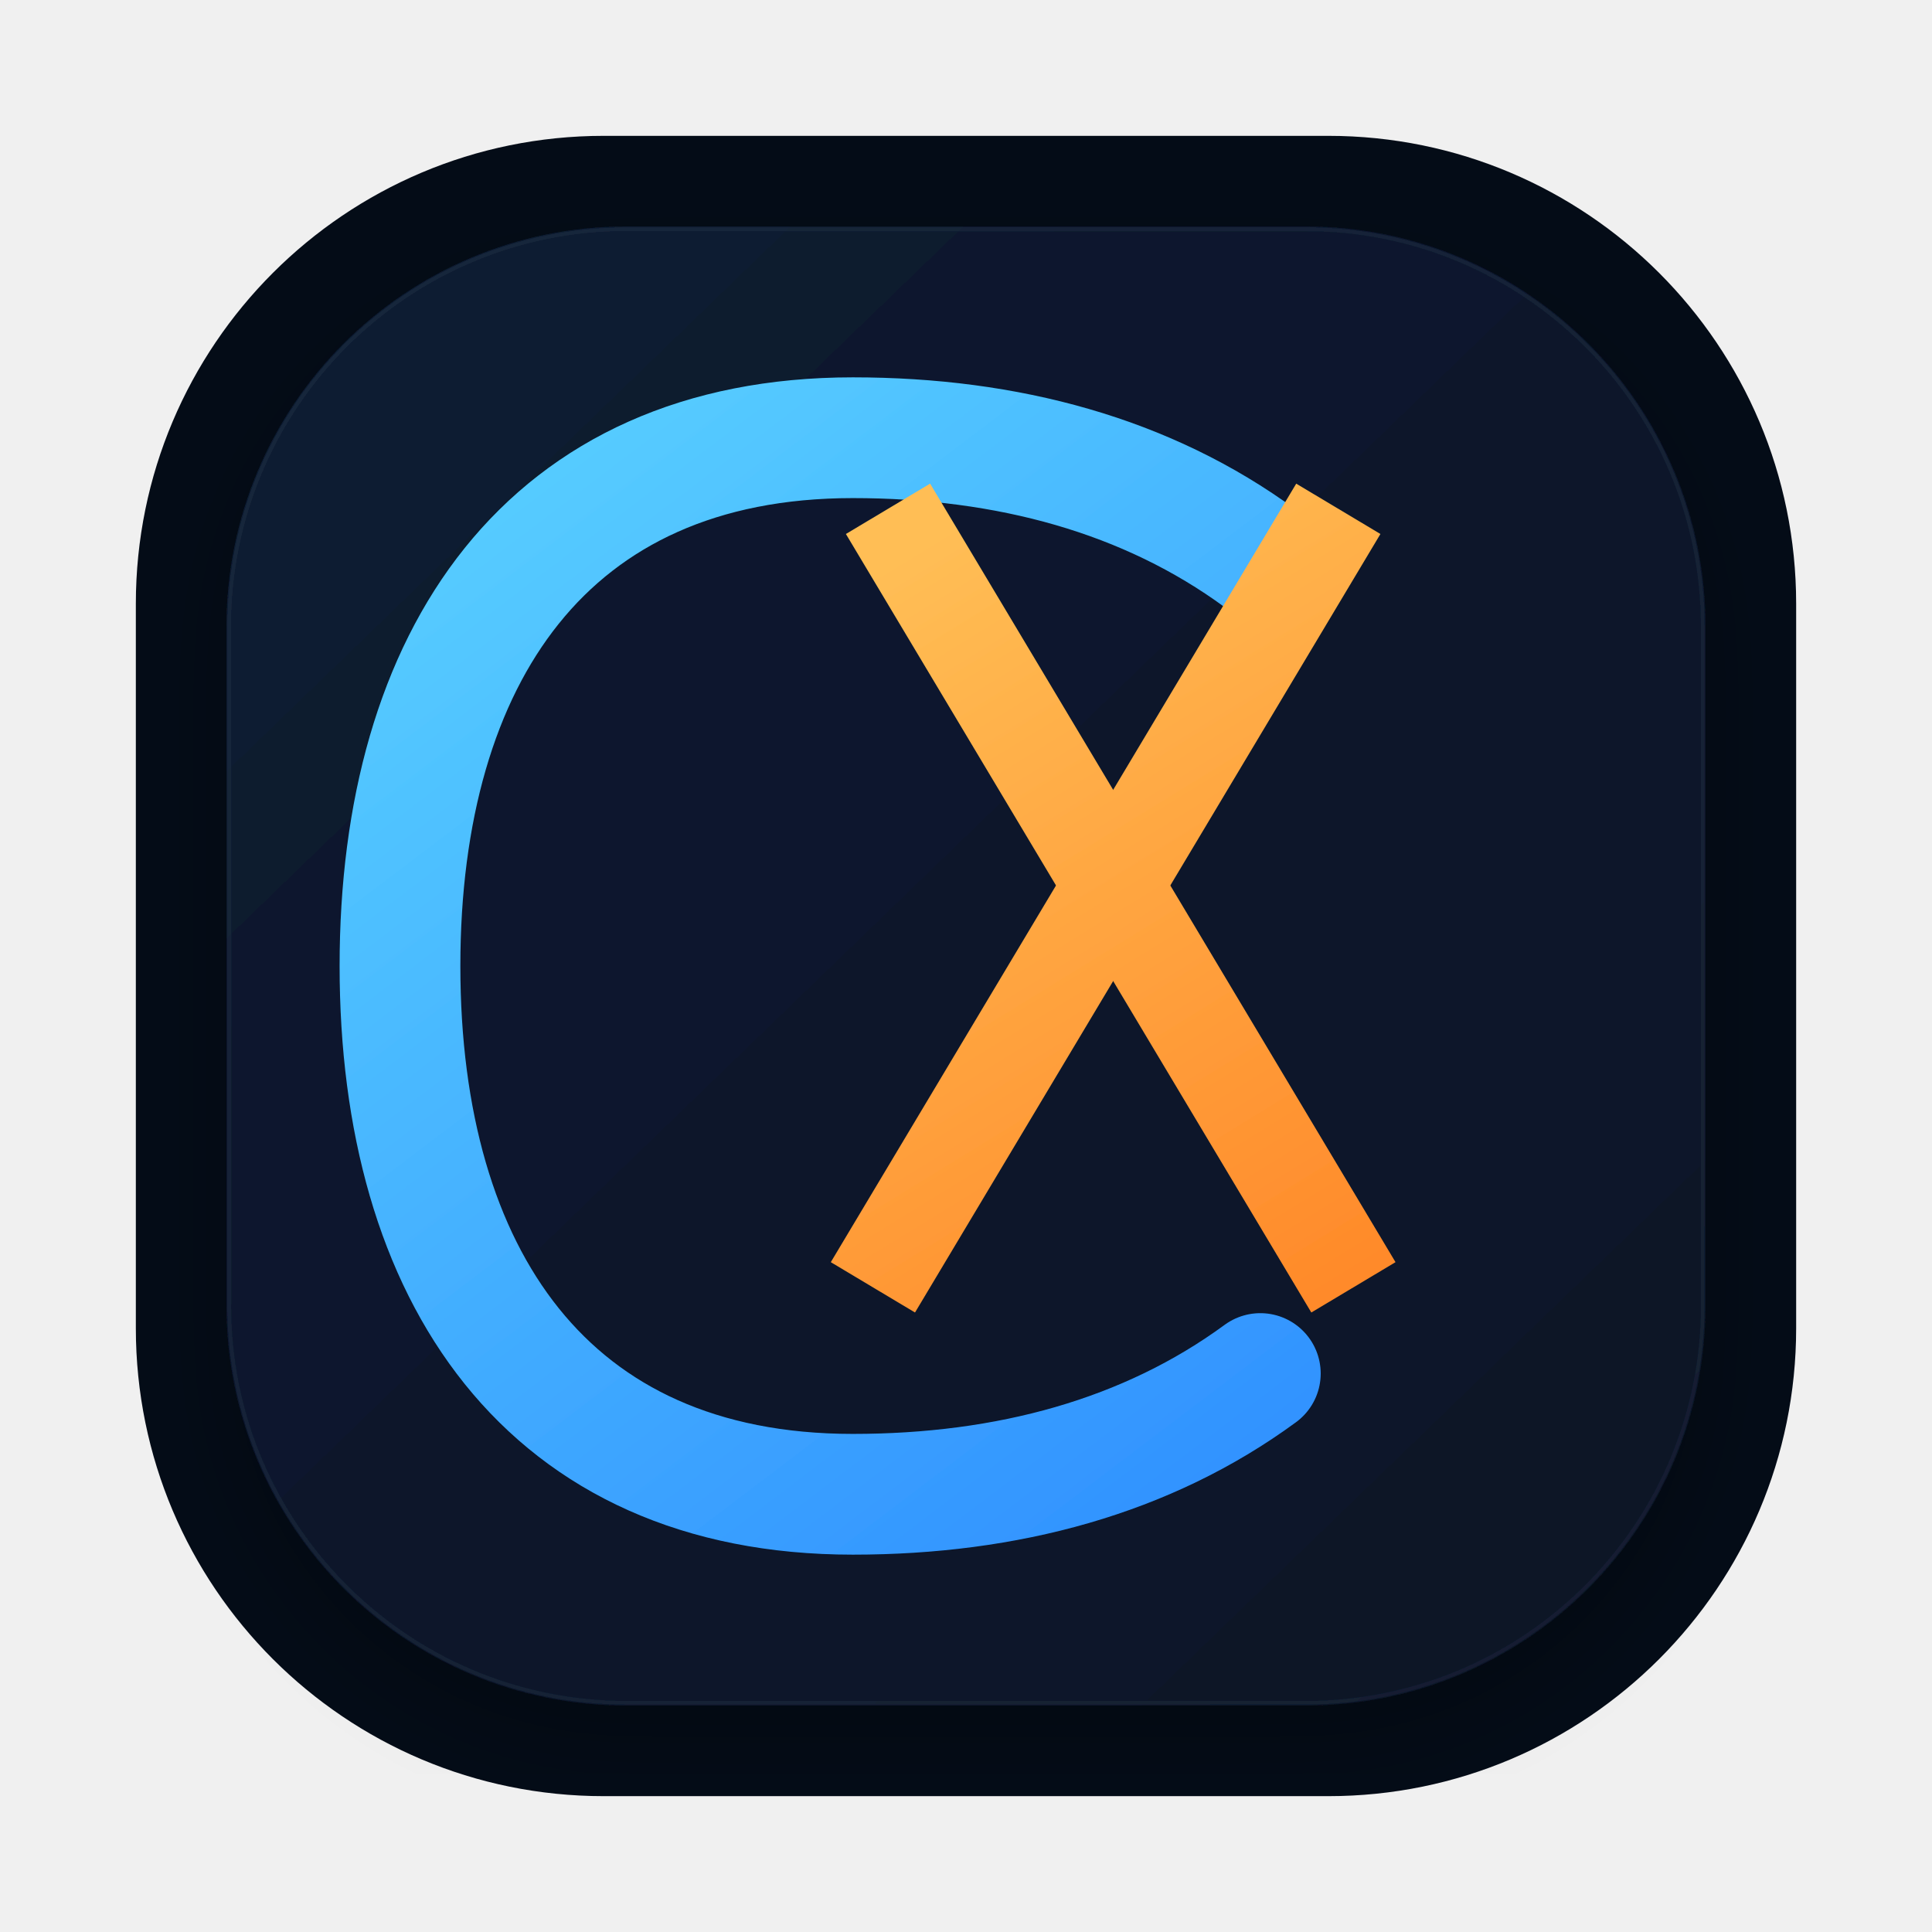
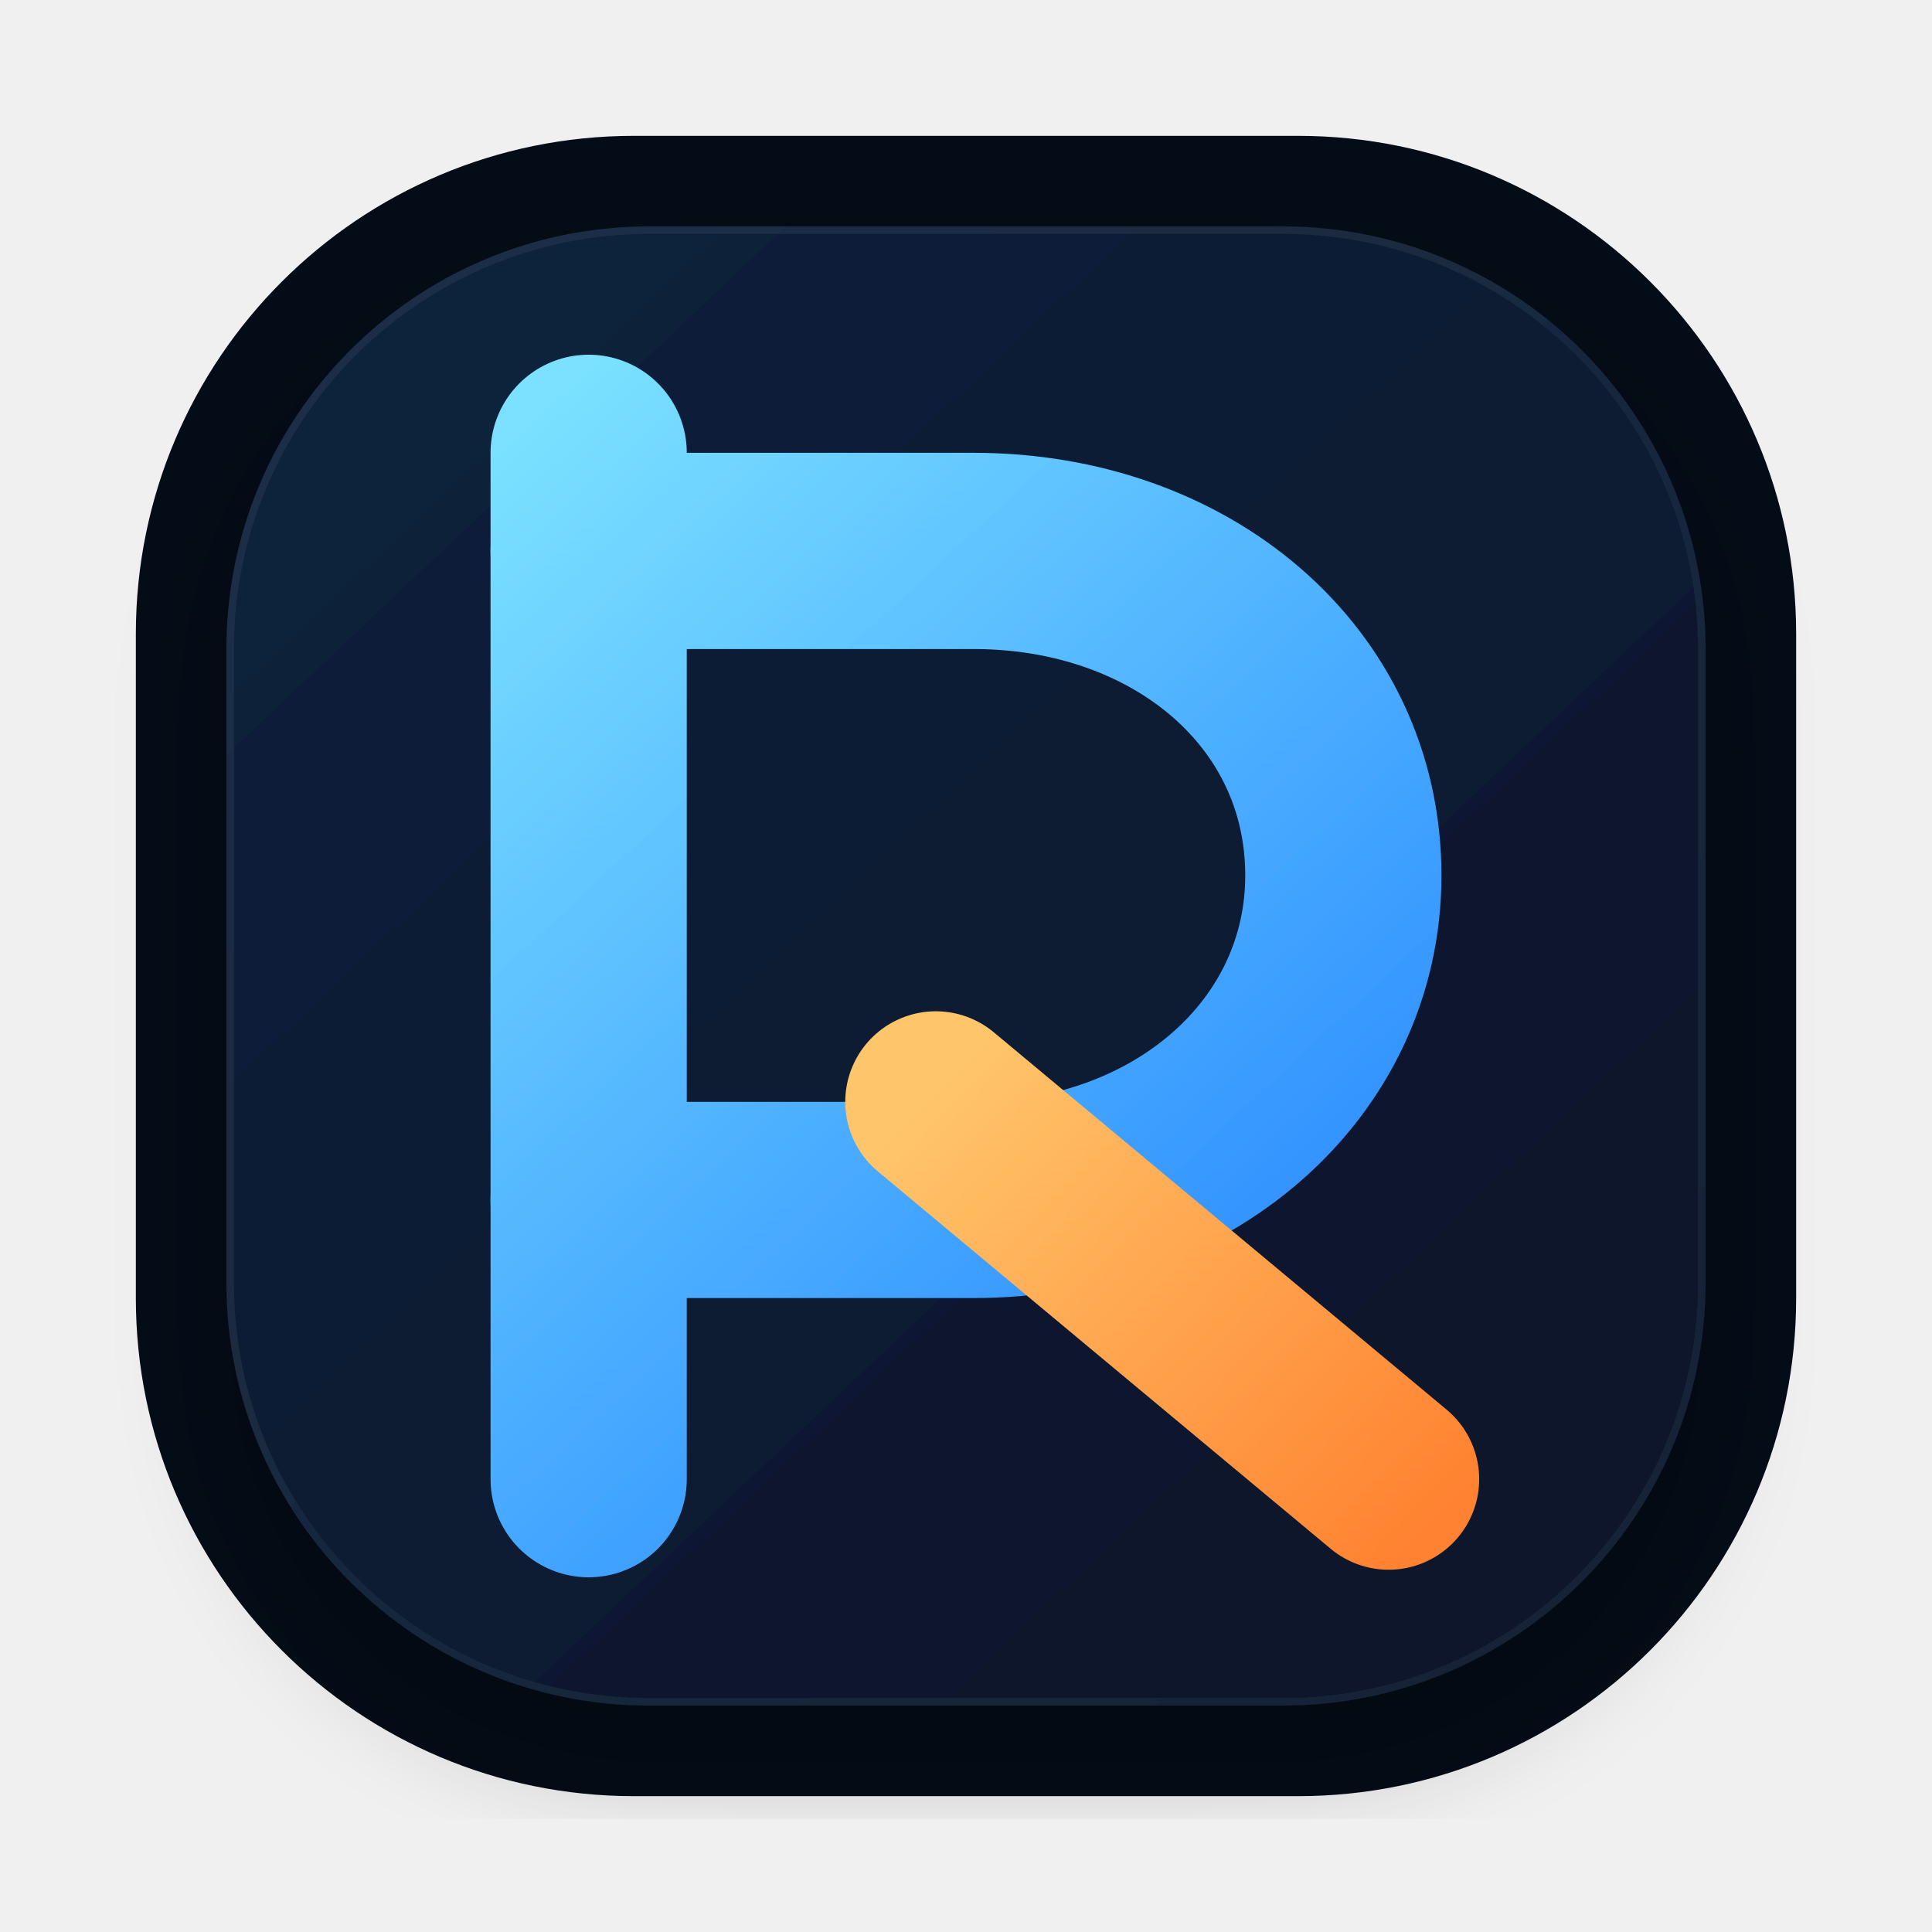
<svg xmlns="http://www.w3.org/2000/svg" width="512" height="512" viewBox="0 0 512 512" fill="none">
  <defs>
-     <linearGradient id="markBg" x1="84" y1="78" x2="428" y2="434" gradientUnits="userSpaceOnUse">
-       <stop stop-color="#0B1B31" />
+     <linearGradient id="ryxenTile" x1="68" y1="58" x2="444" y2="456" gradientUnits="userSpaceOnUse">
+       <stop stop-color="#0F223D" />
      <stop offset="1" stop-color="#071427" />
    </linearGradient>
-     <linearGradient id="markC" x1="118" y1="104" x2="344" y2="402" gradientUnits="userSpaceOnUse">
-       <stop stop-color="#59D1FF" />
+     <linearGradient id="ryxenBlue" x1="132" y1="118" x2="340" y2="342" gradientUnits="userSpaceOnUse">
+       <stop stop-color="#7BE1FF" />
      <stop offset="1" stop-color="#2F8FFF" />
    </linearGradient>
-     <linearGradient id="markX" x1="244" y1="144" x2="362" y2="336" gradientUnits="userSpaceOnUse">
-       <stop stop-color="#FFBE55" />
-       <stop offset="1" stop-color="#FF8A2A" />
+     <linearGradient id="ryxenOrange" x1="250" y1="286" x2="376" y2="408" gradientUnits="userSpaceOnUse">
+       <stop stop-color="#FFC56B" />
+       <stop offset="1" stop-color="#FF8230" />
    </linearGradient>
-     <filter id="markShadow" x="42" y="42" width="428" height="428" filterUnits="userSpaceOnUse" color-interpolation-filters="sRGB">
-       <feDropShadow dx="0" dy="10" stdDeviation="10" flood-color="#02060C" flood-opacity="0.22" />
+     <filter id="ryxenShadow" x="30" y="30" width="452" height="452" filterUnits="userSpaceOnUse" color-interpolation-filters="sRGB">
+       <feDropShadow dx="0" dy="16" stdDeviation="14" flood-color="#02060C" flood-opacity="0.24" />
    </filter>
  </defs>
-   <rect x="36" y="36" width="440" height="440" rx="124" fill="#040C17" />
-   <g filter="url(#markShadow)">
-     <rect x="60" y="60" width="392" height="392" rx="106" fill="url(#markBg)" />
-     <rect x="60.75" y="60.75" width="390.5" height="390.5" rx="105.25" stroke="#FFFFFF" stroke-opacity="0.05" />
-     <path d="M334 148C304 126 267 116 226 116C145 116 106 174 106 256C106 338 145 396 226 396C267 396 304 386 334 364" stroke="url(#markC)" stroke-width="32" stroke-linecap="round" />
-     <path d="M242 146L352 330" stroke="url(#markX)" stroke-width="26" stroke-linecap="square" />
-     <path d="M348 146L238 330" stroke="url(#markX)" stroke-width="26" stroke-linecap="square" />
+   <rect x="36" y="36" width="440" height="440" rx="132" fill="#040C17" />
+   <g filter="url(#ryxenShadow)">
+     <rect x="60" y="60" width="392" height="392" rx="112" fill="url(#ryxenTile)" />
+     <rect x="61" y="61" width="390" height="390" rx="111" stroke="#FFFFFF" stroke-opacity="0.06" stroke-width="2" />
+     <path d="M156 120V392" stroke="url(#ryxenBlue)" stroke-width="52" stroke-linecap="round" />
+     <path d="M156 146H258C313 146 356 182 356 232C356 281 313 318 258 318H156" stroke="url(#ryxenBlue)" stroke-width="52" stroke-linecap="round" stroke-linejoin="round" />
+     <path d="M248 292L368 392" stroke="url(#ryxenOrange)" stroke-width="48" stroke-linecap="round" />
  </g>
</svg>
